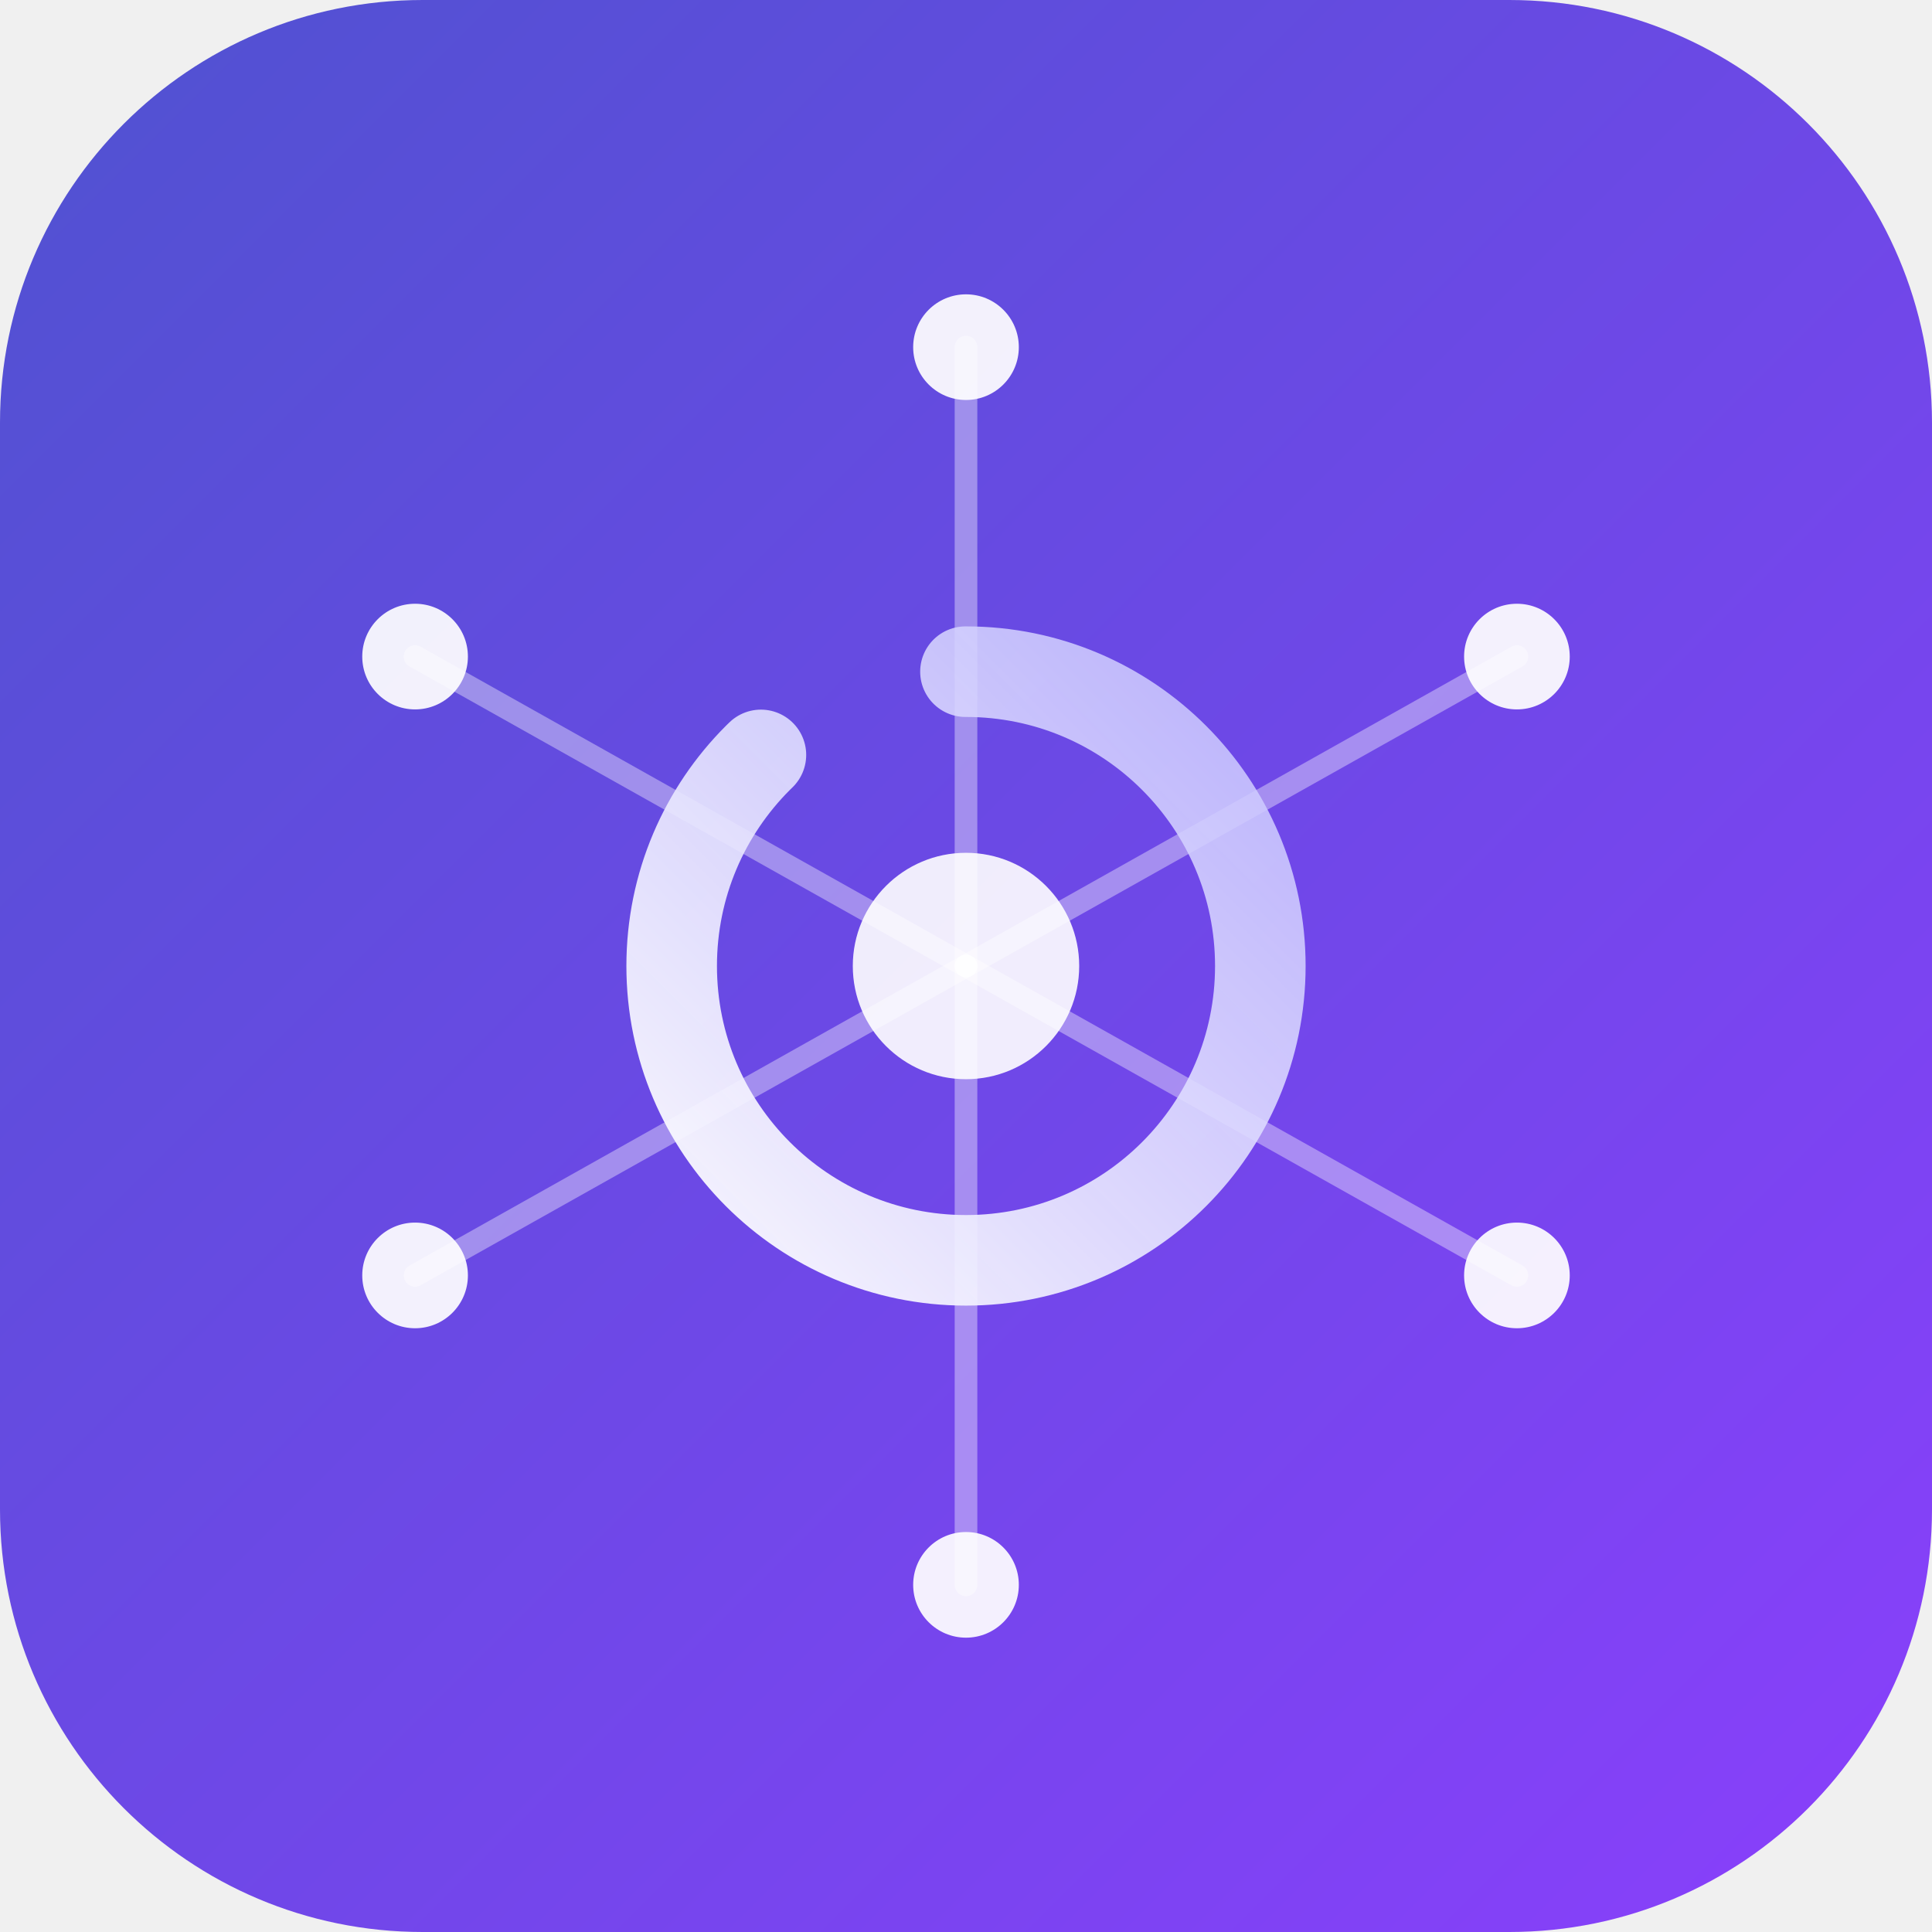
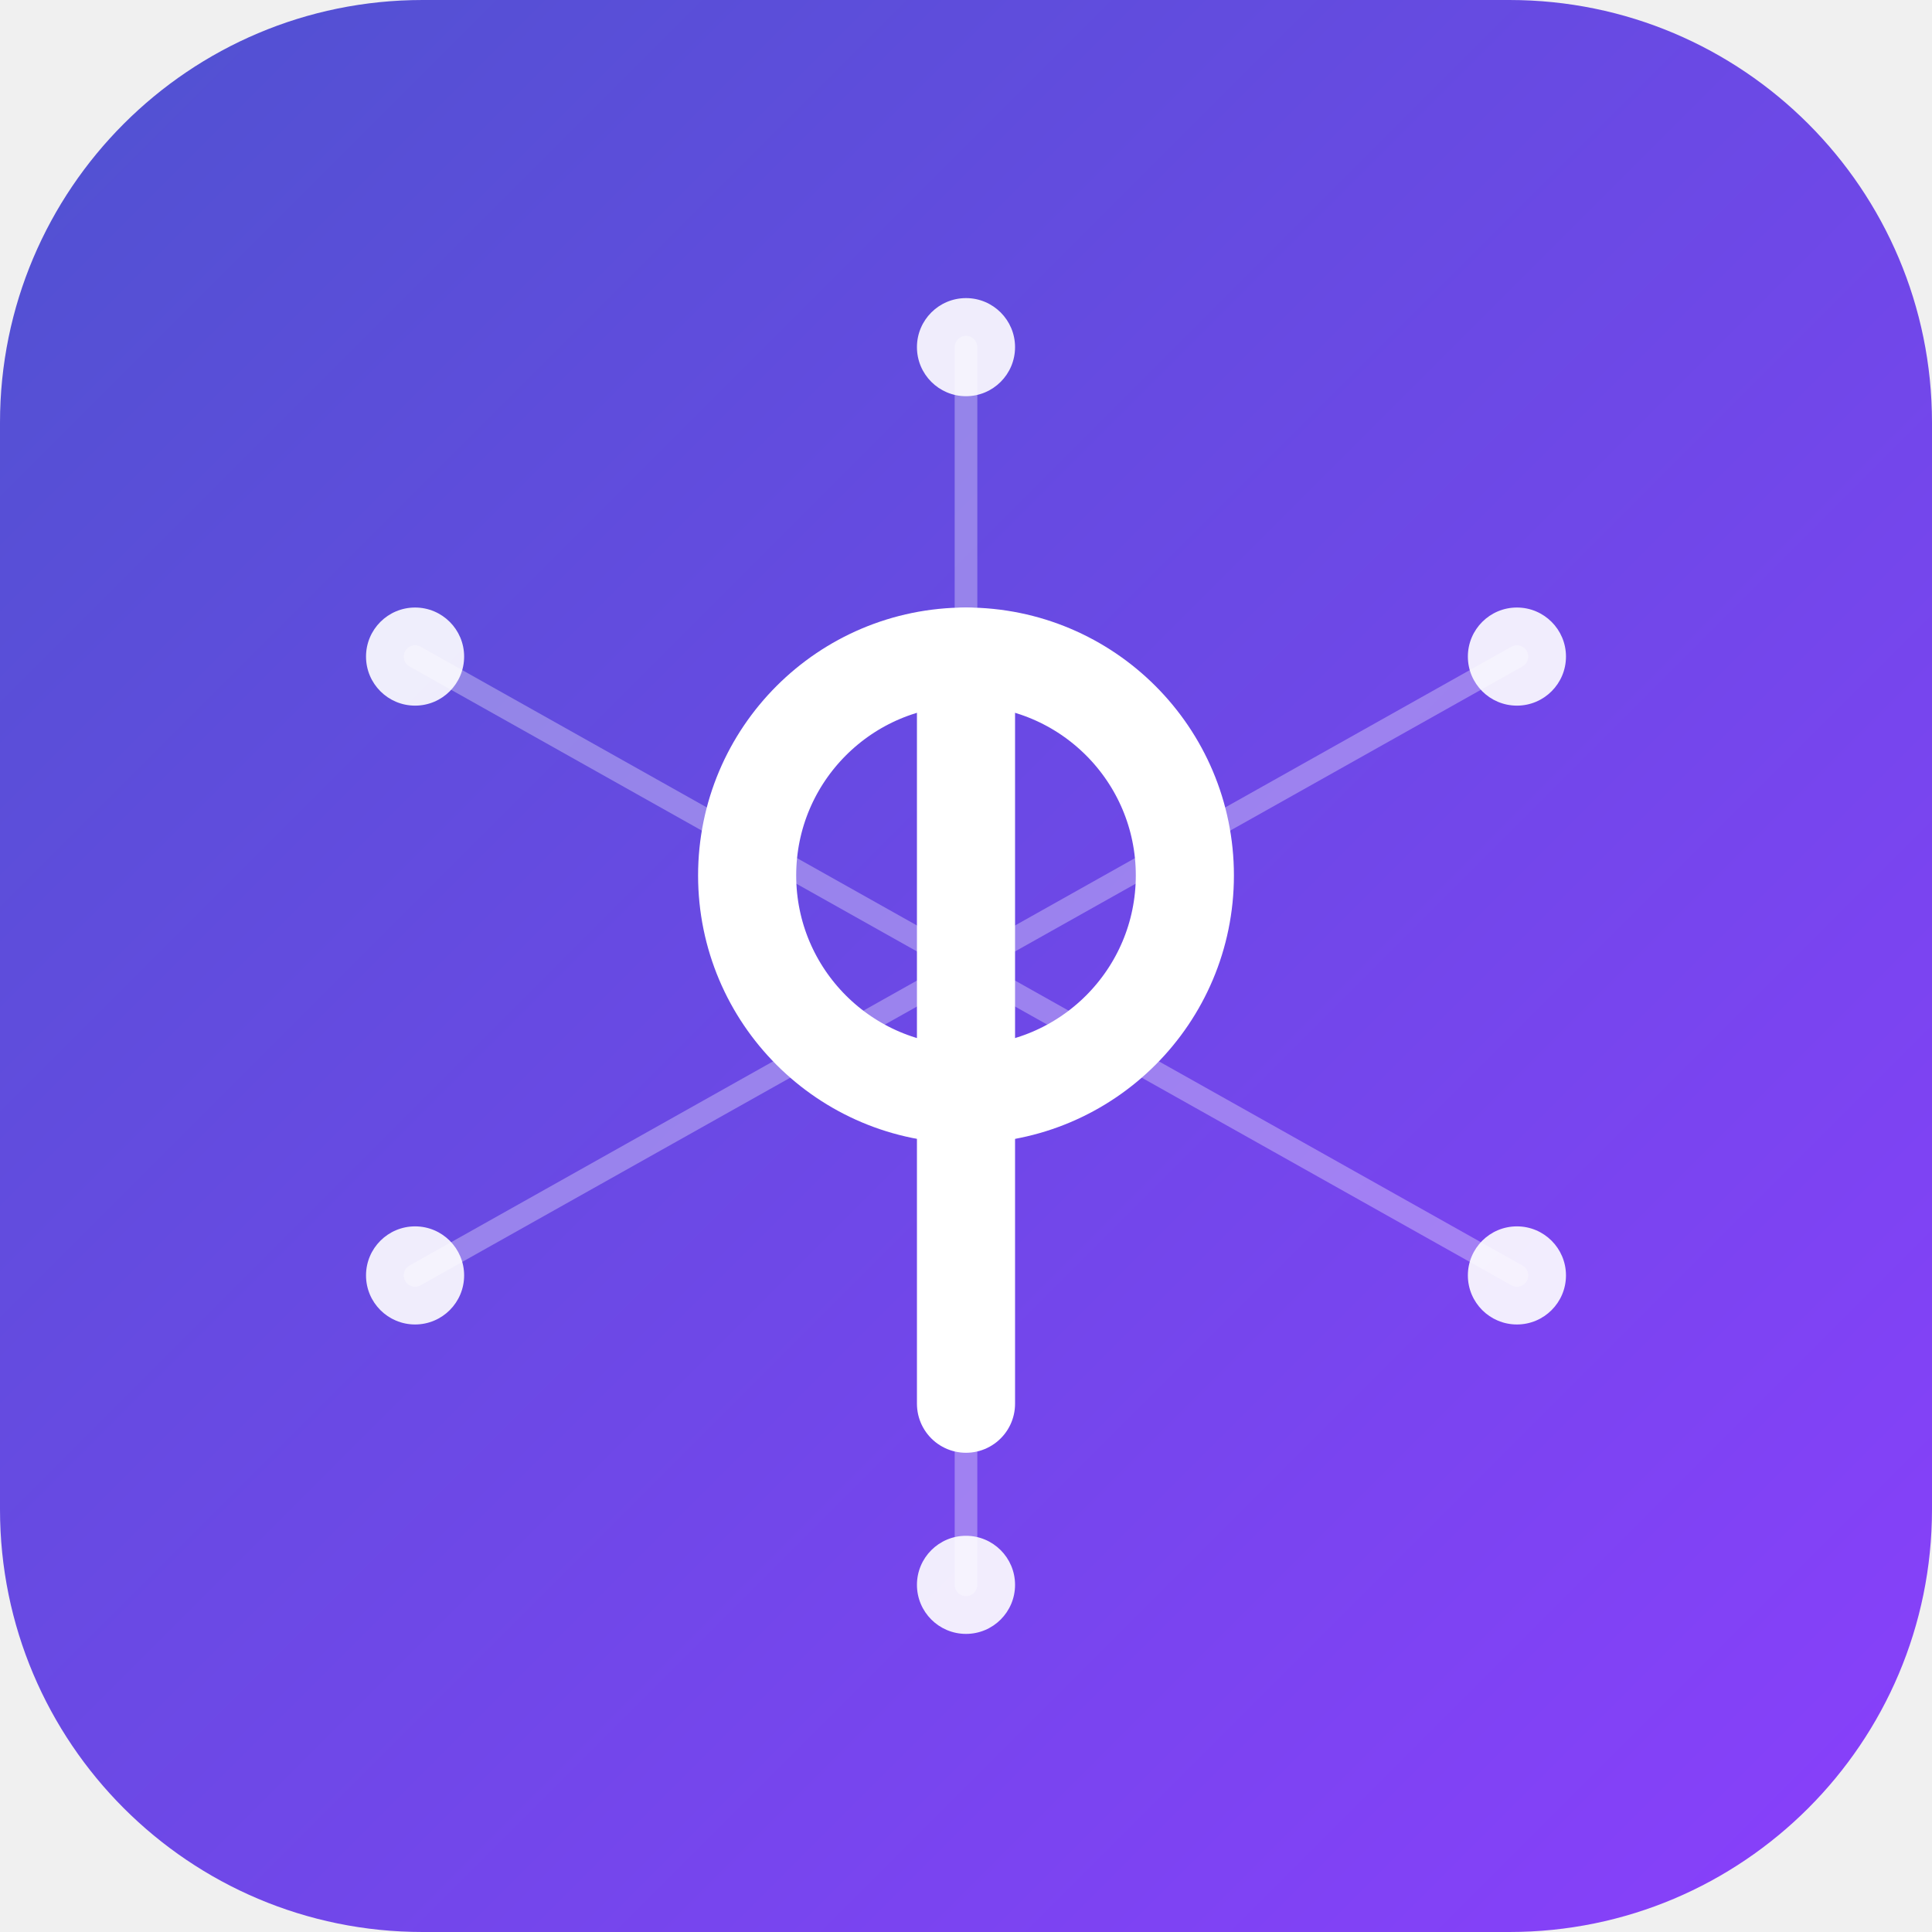
<svg xmlns="http://www.w3.org/2000/svg" viewBox="0 0 512 512" role="img" aria-label="rhosocial activerecord">
  <defs>
    <linearGradient id="bg" x1="0" y1="0" x2="1" y2="1">
      <stop offset="0" stop-color="#4F52D0" />
      <stop offset="1" stop-color="#8A3FFC" />
    </linearGradient>
-     <linearGradient id="ring" x1="0" y1="0" x2="1" y2="1">
-       <stop offset="0" stop-color="#FFFFFF" stop-opacity="0.95" />
-       <stop offset="1" stop-color="#C9C6FF" stop-opacity="0.85" />
-     </linearGradient>
  </defs>
  <rect width="512" height="512" rx="112" fill="url(#bg)" />
-   <g fill="none" stroke="#FFFFFF" stroke-opacity="0.38" stroke-width="6" stroke-linecap="round">
+   <g fill="none" stroke="#FFFFFF" stroke-opacity="0.32" stroke-width="6" stroke-linecap="round">
    <path d="M256 256 L256 92" />
    <path d="M256 256 L402 174" />
    <path d="M256 256 L402 338" />
    <path d="M256 256 L256 420" />
    <path d="M256 256 L110 338" />
    <path d="M256 256 L110 174" />
  </g>
-   <g fill="#FFFFFF" fill-opacity="0.92">
-     <circle cx="256" cy="92" r="14" />
-     <circle cx="402" cy="174" r="14" />
-     <circle cx="402" cy="338" r="14" />
-     <circle cx="256" cy="420" r="14" />
-     <circle cx="110" cy="338" r="14" />
-     <circle cx="110" cy="174" r="14" />
+   <g fill="#FFFFFF" fill-opacity="0.9">
+     <circle cx="256" cy="92" r="13" />
+     <circle cx="402" cy="174" r="13" />
+     <circle cx="402" cy="338" r="13" />
+     <circle cx="256" cy="420" r="13" />
+     <circle cx="110" cy="338" r="13" />
+     <circle cx="110" cy="174" r="13" />
  </g>
-   <circle cx="256" cy="256" r="78" fill="none" stroke="url(#ring)" stroke-width="24" stroke-linecap="round" stroke-dasharray="430 60" transform="rotate(-90 256 256)" />
-   <circle cx="256" cy="256" r="30" fill="#FFFFFF" fill-opacity="0.9" />
+   <circle cx="256" cy="232" r="58" fill="none" stroke="#FFFFFF" stroke-width="26" />
+   <path d="M256 174 L256 372" stroke="#FFFFFF" stroke-width="26" stroke-linecap="round" />
</svg>
